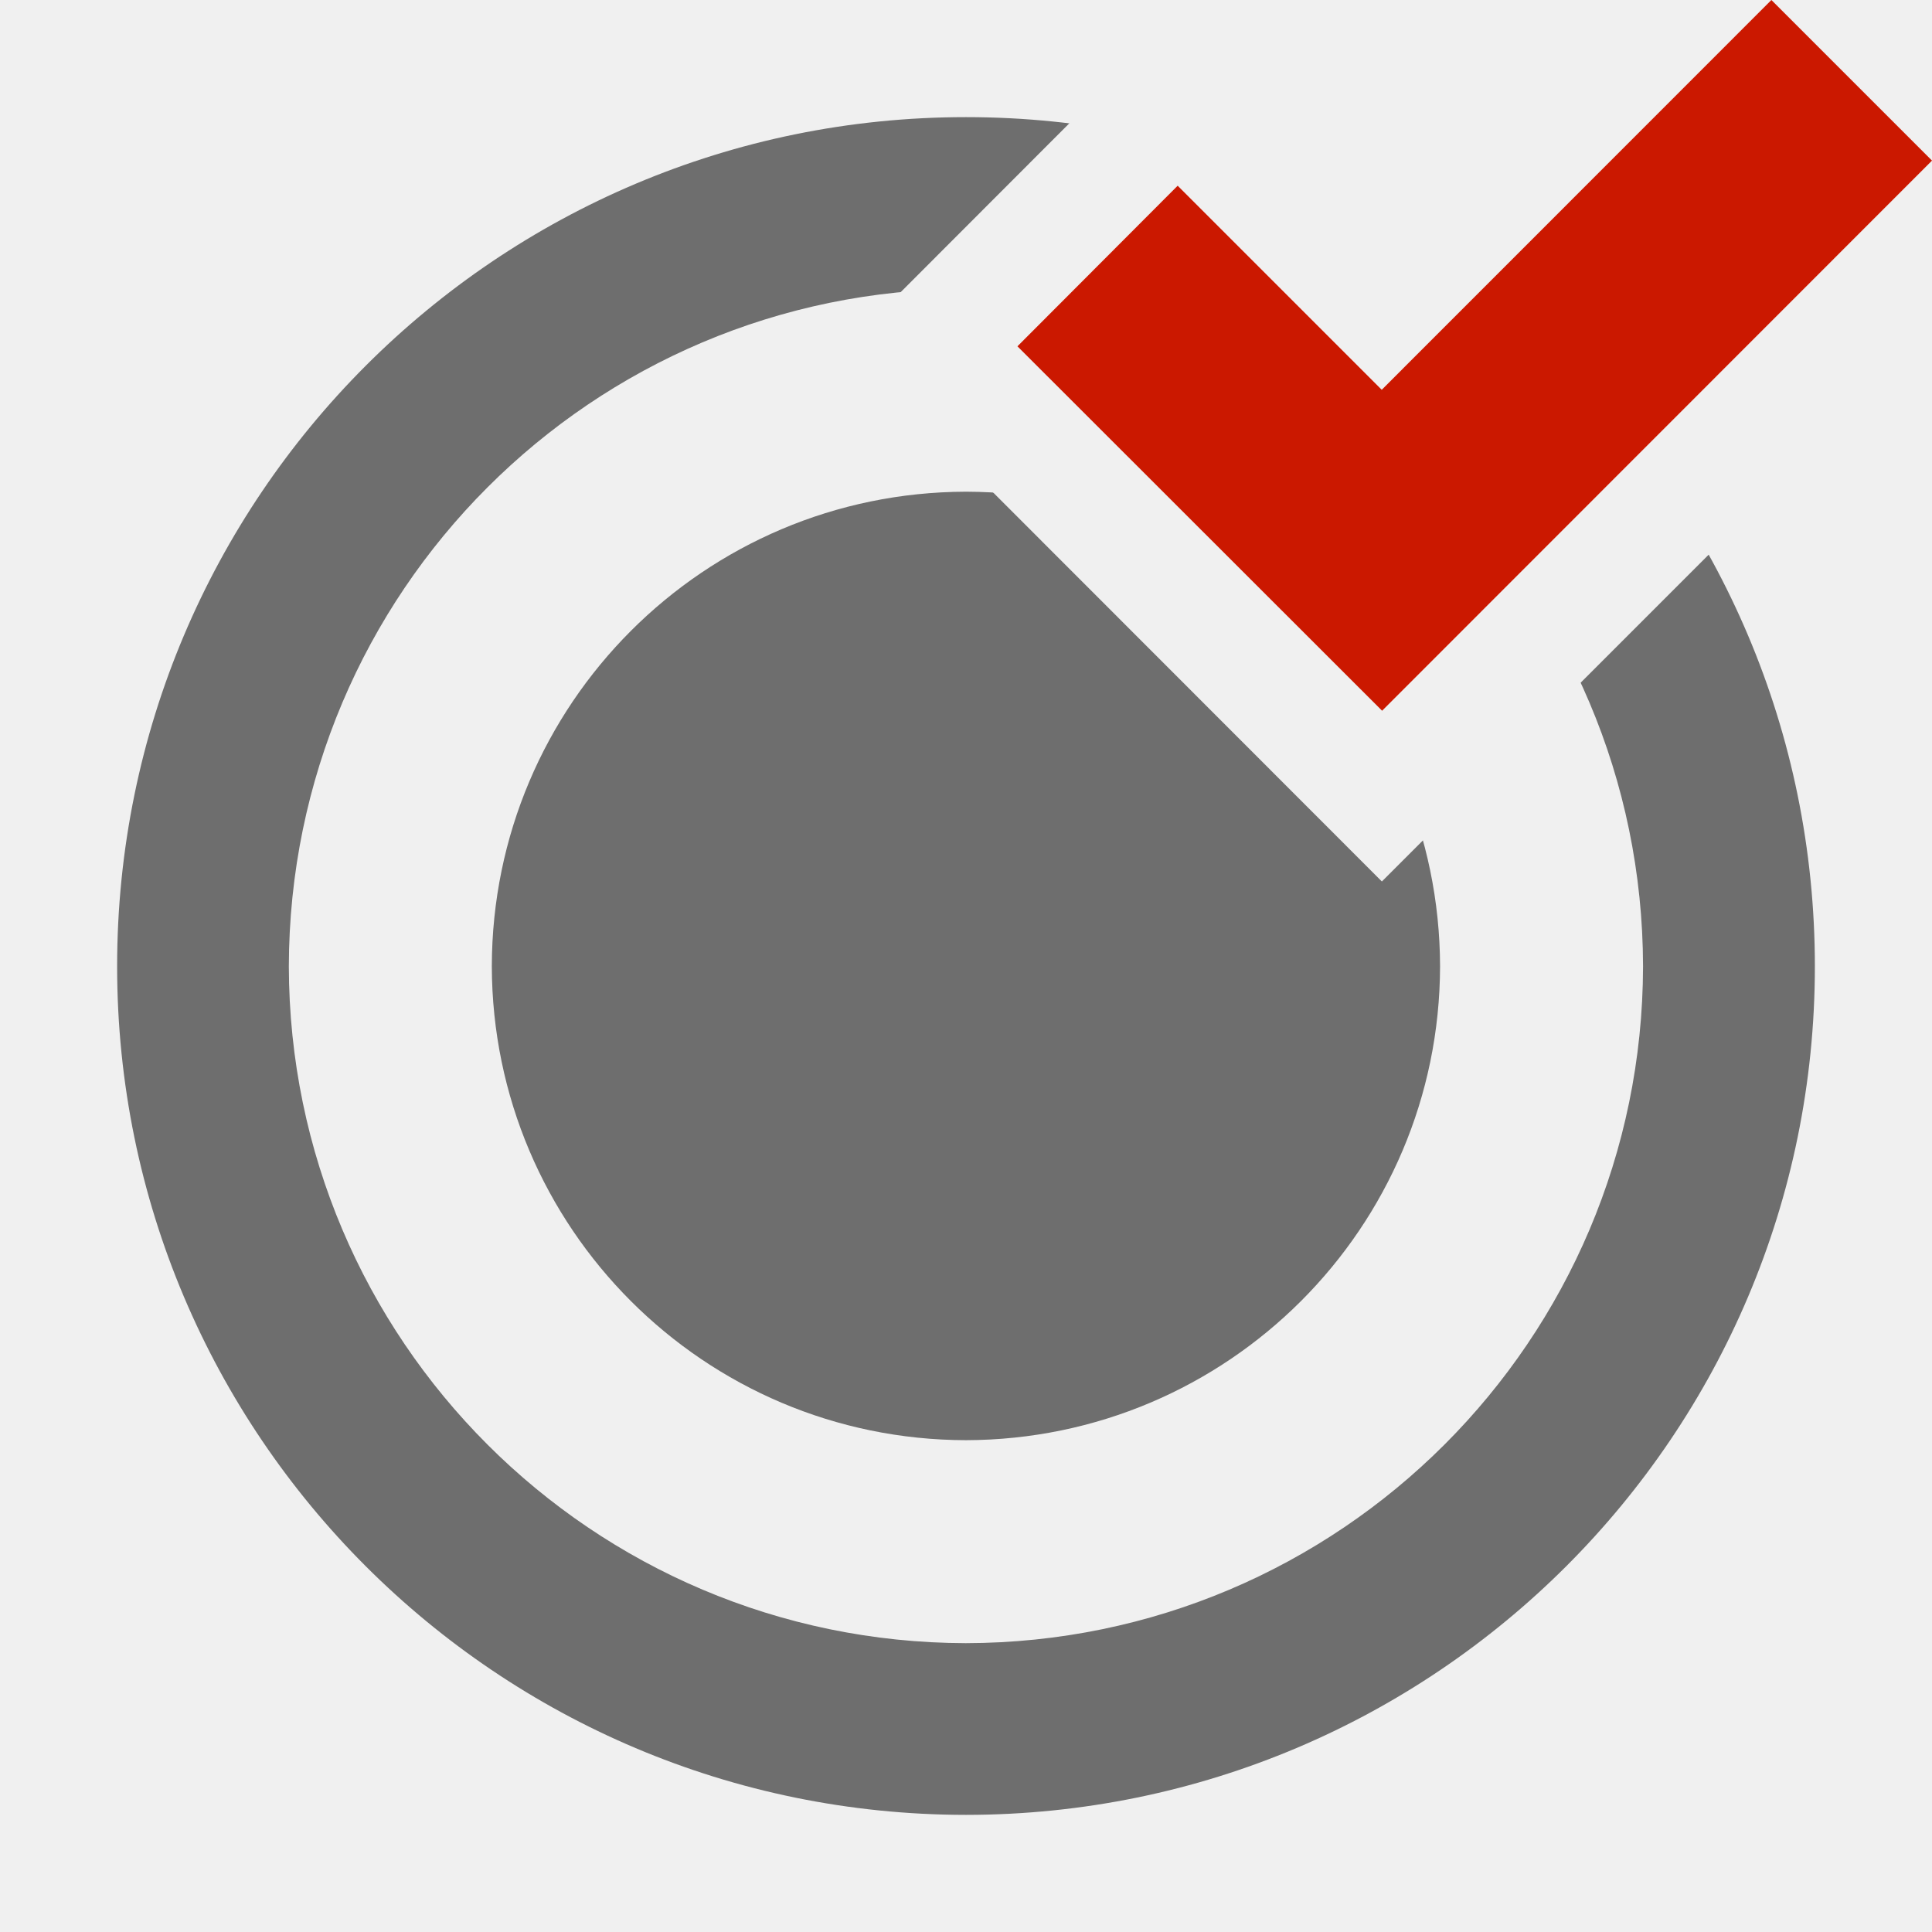
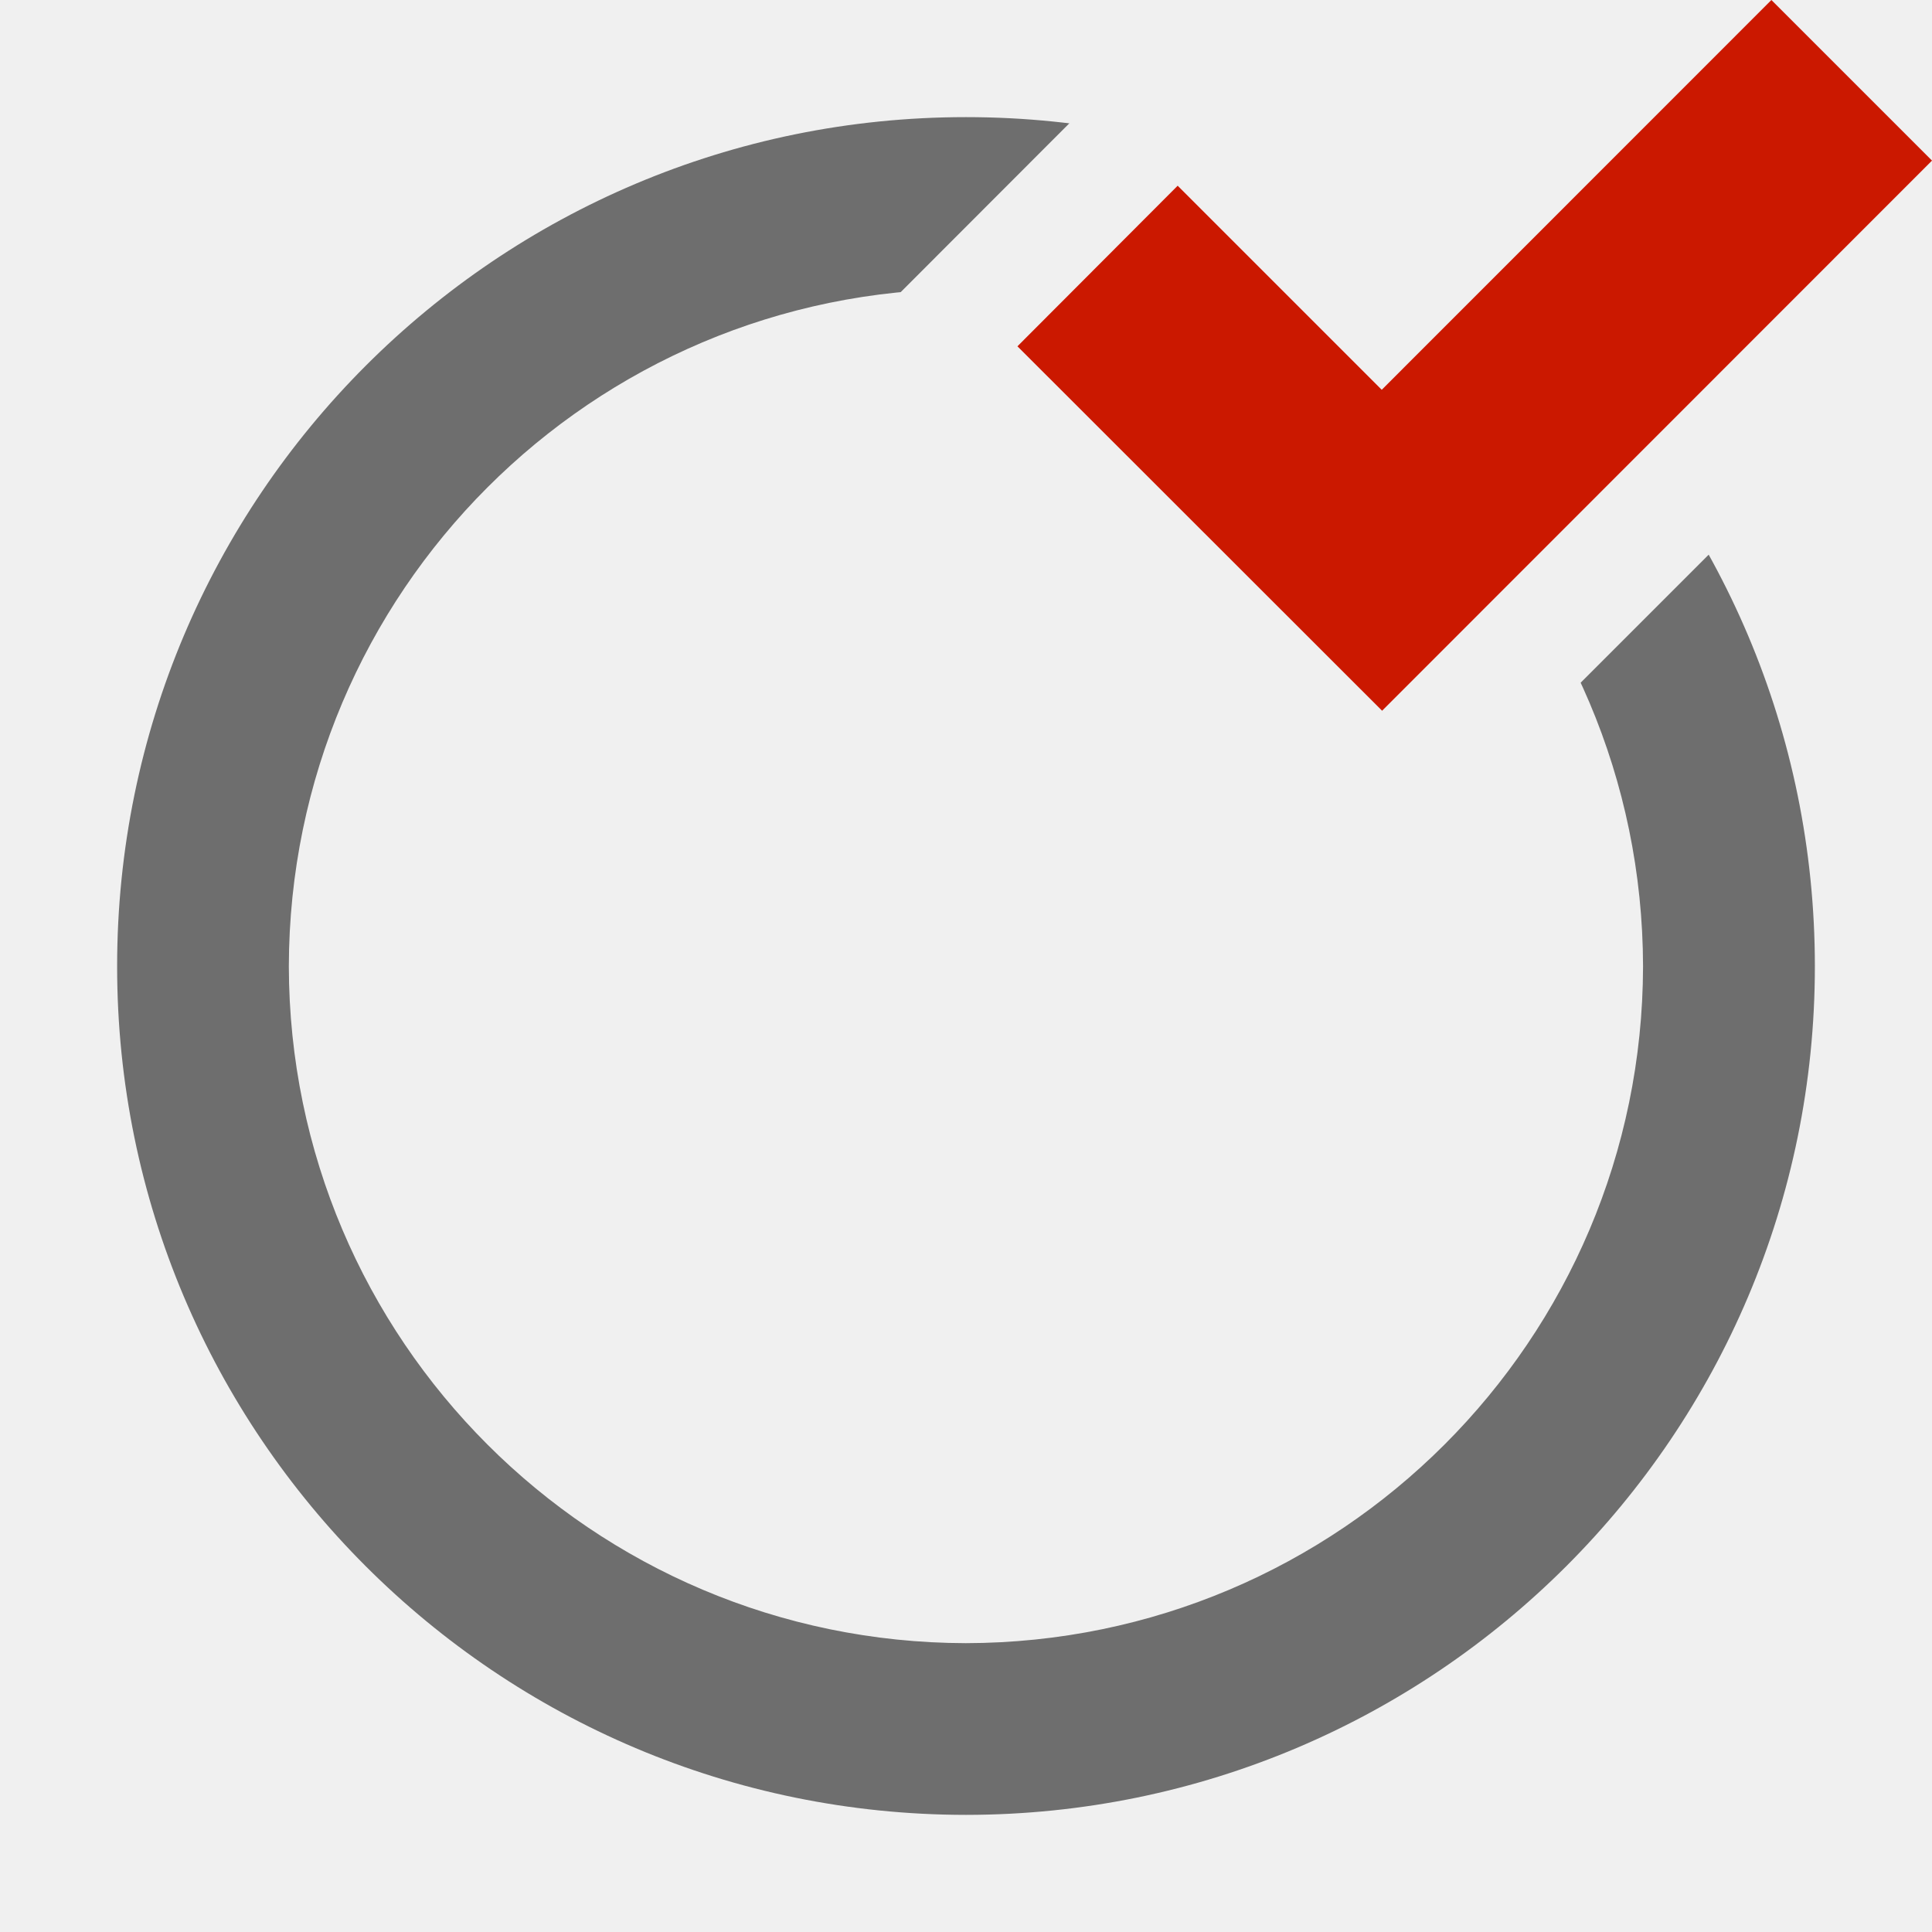
<svg xmlns="http://www.w3.org/2000/svg" width="16" height="16" viewBox="0 0 16 16" shape-rendering="geometricPrecision" fill="#6e6e6e">
  <defs>
    <mask id="a">
      <rect fill="#fff" width="100%" height="100%" />
      <path fill="#000" d="M14.67-1.414l-3.227 3.227-1.69-1.69-2.74 2.743L11.444 7.3l5.97-5.97z" />
    </mask>
  </defs>
  <path fill="#cb1800" d="M16 1.33L14.67 0l-3.227 3.228-1.69-1.69-1.327 1.33 3.02 3.018" />
-   <g mask="url(#a)">
-     <path d="M8 .97C4.116.97.97 4.117.97 8.003c0 3.88 3.147 7.025 7.03 7.027 3.882-.002 7.03-3.146 7.03-7.027C15.03 4.116 11.882.97 8 .97zm0 12.638c-3.097-.006-5.602-2.512-5.608-5.605.006-3.1 2.51-5.606 5.607-5.61 3.097.005 5.602 2.51 5.608 5.61-.006 3.094-2.51 5.6-5.61 5.605z" />
-     <path d="M8 11.927c-2.17-.004-3.922-1.76-3.927-3.925C4.077 5.832 5.83 4.077 8 4.072c2.168.005 3.92 1.76 3.926 3.93-.004 2.166-1.758 3.92-3.927 3.925z" />
-   </g>
+   <path d="M8 .97C4.116.97.97 4.117.97 8.003c0 3.88 3.147 7.025 7.03 7.027 3.882-.002 7.03-3.146 7.03-7.027C15.03 4.116 11.882.97 8 .97zm0 12.638c-3.097-.006-5.602-2.512-5.608-5.605.006-3.1 2.51-5.606 5.607-5.61 3.097.005 5.602 2.51 5.608 5.61-.006 3.094-2.51 5.6-5.61 5.605z" mask="url(#a)" />
</svg>
